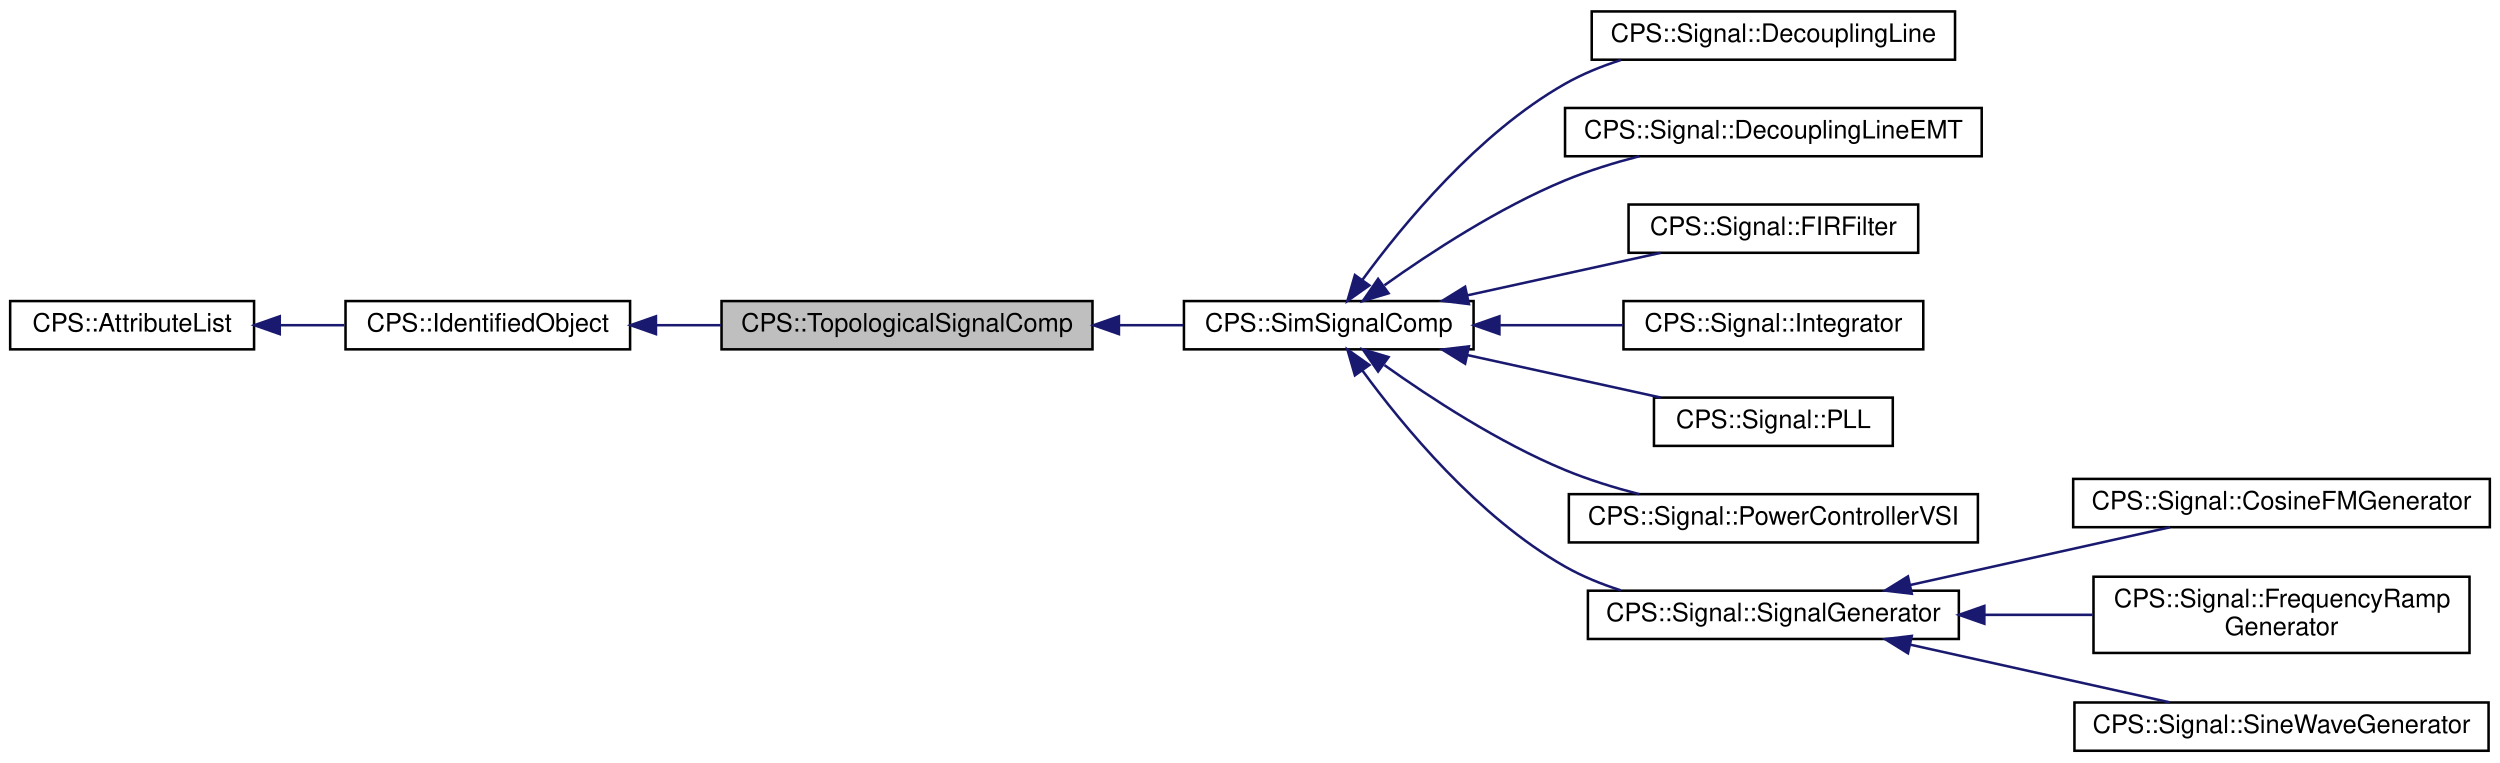
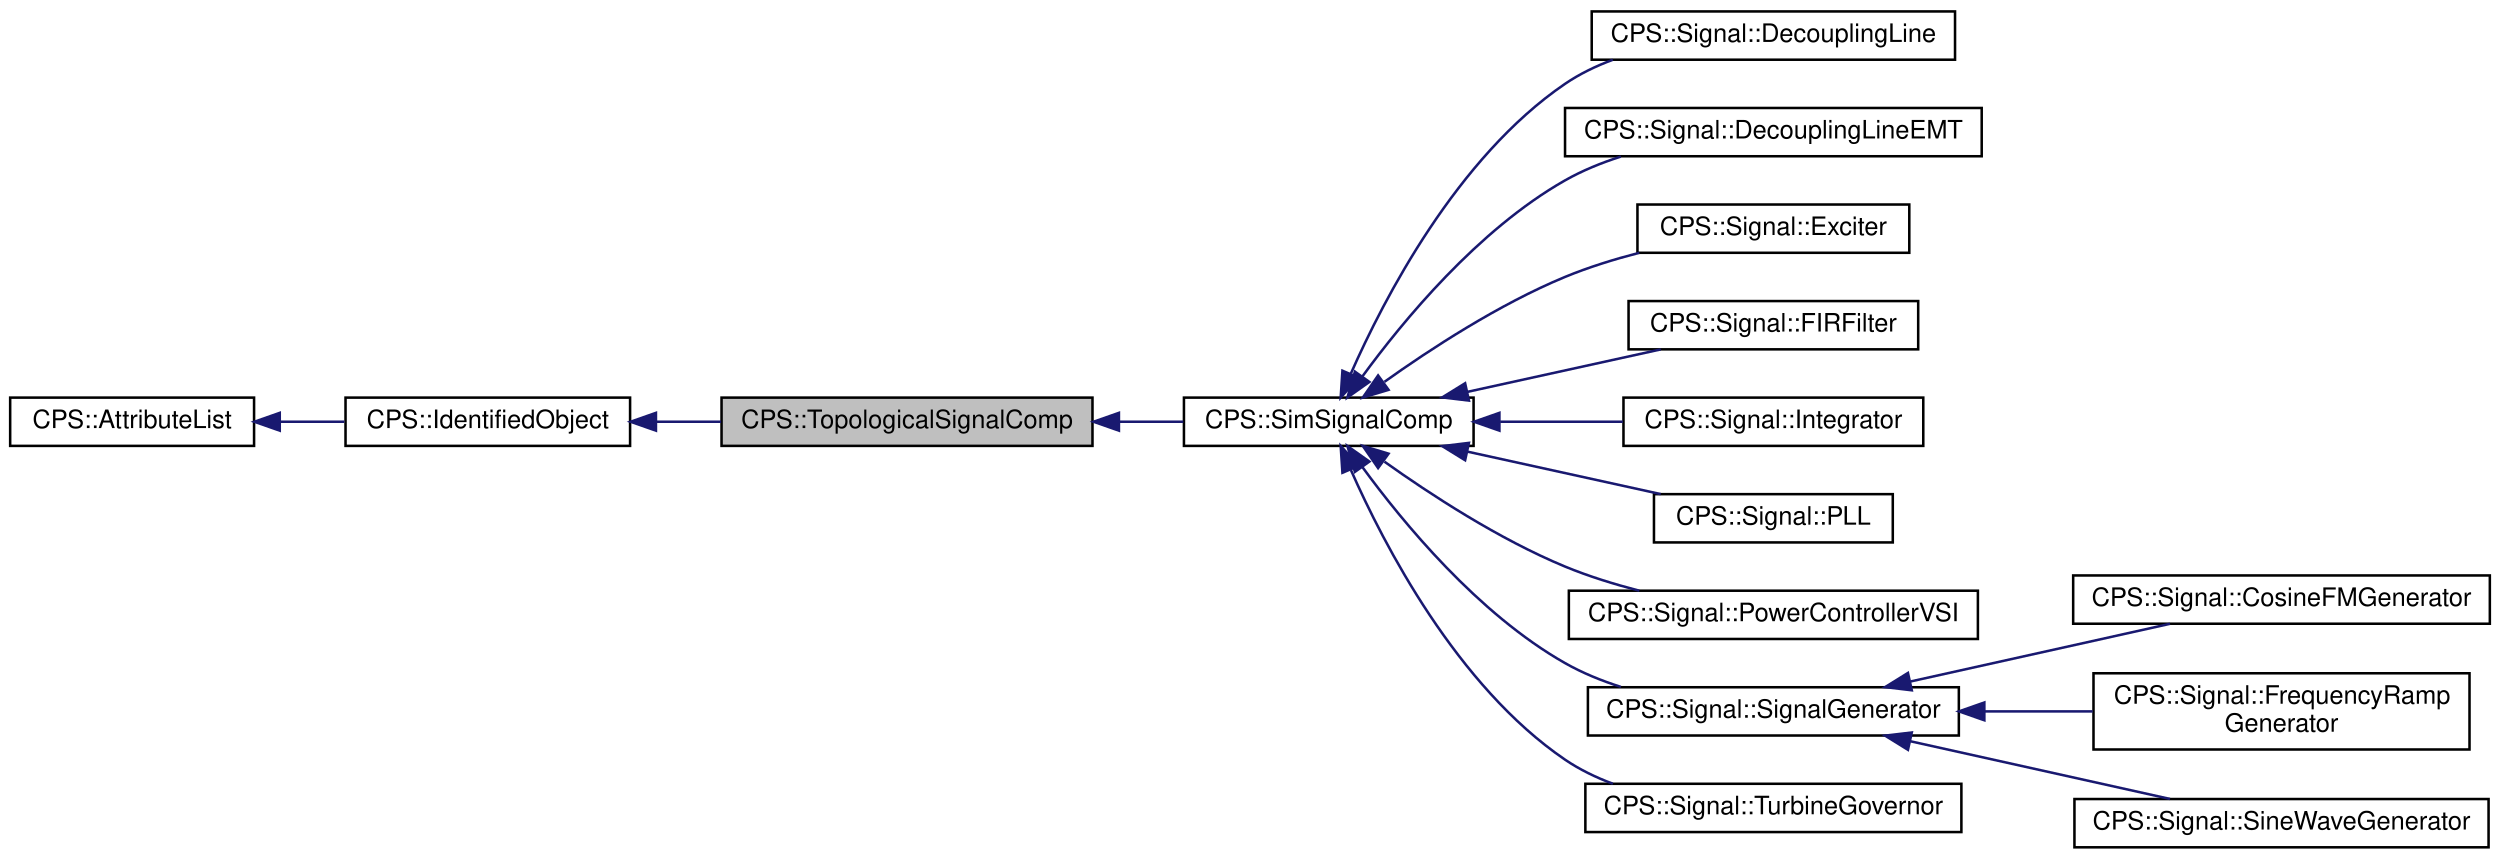
- <svg xmlns="http://www.w3.org/2000/svg" xmlns:xlink="http://www.w3.org/1999/xlink" width="984pt" height="300pt" viewBox="0.00 0.00 984.00 300.00">
-   <g id="graph0" class="graph" transform="scale(1 1) rotate(0) translate(4 296)">
+ <svg xmlns="http://www.w3.org/2000/svg" xmlns:xlink="http://www.w3.org/1999/xlink" width="984pt" height="338pt" viewBox="0.00 0.00 984.00 338.00">
+   <g id="graph0" class="graph" transform="scale(1 1) rotate(0) translate(4 334)">
    <g id="node1" class="node">
      <g id="a_node1">
        <a xlink:title=" ">
          <polygon fill="#bfbfbf" stroke="black" points="280,-158.5 280,-177.5 426,-177.5 426,-158.5 280,-158.5" />
          <text text-anchor="middle" x="353" y="-165.5" font-family="Helvetica" font-size="10.00">CPS::TopologicalSignalComp</text>
        </a>
      </g>
    </g>
    <g id="node4" class="node">
      <g id="a_node4">
        <a xlink:href="class_c_p_s_1_1_sim_signal_comp.html" target="_top" xlink:title=" ">
          <polygon fill="none" stroke="black" points="462,-158.5 462,-177.5 576,-177.5 576,-158.5 462,-158.5" />
          <text text-anchor="middle" x="519" y="-165.5" font-family="Helvetica" font-size="10.00">CPS::SimSignalComp</text>
        </a>
      </g>
    </g>
    <g id="edge3" class="edge">
      <path fill="none" stroke="midnightblue" d="M436.44,-168C445.01,-168 453.56,-168 461.74,-168" />
      <polygon fill="midnightblue" stroke="midnightblue" points="436.41,-164.5 426.41,-168 436.41,-171.5 436.41,-164.5" />
    </g>
    <g id="node2" class="node">
      <g id="a_node2">
        <a xlink:href="class_c_p_s_1_1_identified_object.html" target="_top" xlink:title=" ">
          <polygon fill="none" stroke="black" points="132,-158.5 132,-177.5 244,-177.5 244,-158.5 132,-158.5" />
          <text text-anchor="middle" x="188" y="-165.5" font-family="Helvetica" font-size="10.00">CPS::IdentifiedObject</text>
        </a>
      </g>
    </g>
    <g id="edge1" class="edge">
      <path fill="none" stroke="midnightblue" d="M254.29,-168C262.68,-168 271.32,-168 279.82,-168" />
      <polygon fill="midnightblue" stroke="midnightblue" points="254.18,-164.5 244.18,-168 254.18,-171.5 254.18,-164.5" />
    </g>
    <g id="node3" class="node">
      <g id="a_node3">
        <a xlink:href="class_c_p_s_1_1_attribute_list.html" target="_top" xlink:title="Base class of objects having attributes to access member variables.">
          <polygon fill="none" stroke="black" points="0,-158.5 0,-177.5 96,-177.5 96,-158.5 0,-158.5" />
          <text text-anchor="middle" x="48" y="-165.5" font-family="Helvetica" font-size="10.00">CPS::AttributeList</text>
        </a>
      </g>
    </g>
    <g id="edge2" class="edge">
      <path fill="none" stroke="midnightblue" d="M106.18,-168C114.56,-168 123.19,-168 131.54,-168" />
      <polygon fill="midnightblue" stroke="midnightblue" points="106.11,-164.5 96.11,-168 106.11,-171.5 106.11,-164.5" />
    </g>
    <g id="node5" class="node">
      <g id="a_node5">
        <a xlink:href="class_c_p_s_1_1_signal_1_1_decoupling_line.html" target="_top" xlink:title=" ">
-           <polygon fill="none" stroke="black" points="622.5,-272.5 622.5,-291.5 765.5,-291.5 765.5,-272.5 622.5,-272.5" />
-           <text text-anchor="middle" x="694" y="-279.5" font-family="Helvetica" font-size="10.00">CPS::Signal::DecouplingLine</text>
+           <polygon fill="none" stroke="black" points="622.5,-310.5 622.5,-329.5 765.5,-329.5 765.5,-310.5 622.5,-310.5" />
+           <text text-anchor="middle" x="694" y="-317.5" font-family="Helvetica" font-size="10.00">CPS::Signal::DecouplingLine</text>
        </a>
      </g>
    </g>
    <g id="edge4" class="edge">
-       <path fill="none" stroke="midnightblue" d="M532.26,-185.87C548.1,-207.54 577.75,-243.57 612,-263 618.78,-266.85 626.31,-269.92 633.96,-272.37" />
-       <polygon fill="midnightblue" stroke="midnightblue" points="534.99,-183.67 526.34,-177.55 529.29,-187.73 534.99,-183.67" />
+       <path fill="none" stroke="midnightblue" d="M527.72,-187C540.62,-216.25 569.43,-272 612,-301 617.73,-304.9 624.16,-308.01 630.82,-310.48" />
+       <polygon fill="midnightblue" stroke="midnightblue" points="530.82,-185.35 523.69,-177.51 524.38,-188.08 530.82,-185.35" />
    </g>
    <g id="node6" class="node">
      <g id="a_node6">
        <a xlink:href="class_c_p_s_1_1_signal_1_1_decoupling_line_e_m_t.html" target="_top" xlink:title=" ">
-           <polygon fill="none" stroke="black" points="612,-234.5 612,-253.5 776,-253.5 776,-234.5 612,-234.5" />
-           <text text-anchor="middle" x="694" y="-241.5" font-family="Helvetica" font-size="10.00">CPS::Signal::DecouplingLineEMT</text>
+           <polygon fill="none" stroke="black" points="612,-272.5 612,-291.5 776,-291.5 776,-272.5 612,-272.5" />
+           <text text-anchor="middle" x="694" y="-279.5" font-family="Helvetica" font-size="10.00">CPS::Signal::DecouplingLineEMT</text>
        </a>
      </g>
    </g>
    <g id="edge5" class="edge">
+       <path fill="none" stroke="midnightblue" d="M532.26,-185.87C548.1,-207.54 577.75,-243.57 612,-263 618.78,-266.85 626.31,-269.92 633.96,-272.37" />
+       <polygon fill="midnightblue" stroke="midnightblue" points="534.99,-183.67 526.34,-177.55 529.29,-187.73 534.99,-183.67" />
+     </g>
+     <g id="node7" class="node">
+       <g id="a_node7">
+         <a xlink:href="class_c_p_s_1_1_signal_1_1_exciter.html" target="_top" xlink:title="Exciter model.">
+           <polygon fill="none" stroke="black" points="640.5,-234.5 640.5,-253.5 747.5,-253.5 747.5,-234.5 640.5,-234.5" />
+           <text text-anchor="middle" x="694" y="-241.5" font-family="Helvetica" font-size="10.00">CPS::Signal::Exciter</text>
+         </a>
+       </g>
+     </g>
+     <g id="edge6" class="edge">
      <path fill="none" stroke="midnightblue" d="M540.91,-183.71C558.89,-196.53 585.98,-214.23 612,-225 621.21,-228.81 631.34,-231.95 641.22,-234.5" />
      <polygon fill="midnightblue" stroke="midnightblue" points="542.53,-180.56 532.39,-177.51 538.42,-186.23 542.53,-180.56" />
    </g>
-     <g id="node7" class="node">
-       <g id="a_node7">
+     <g id="node8" class="node">
+       <g id="a_node8">
        <a xlink:href="class_c_p_s_1_1_signal_1_1_f_i_r_filter.html" target="_top" xlink:title=" ">
          <polygon fill="none" stroke="black" points="637,-196.5 637,-215.5 751,-215.5 751,-196.5 637,-196.5" />
          <text text-anchor="middle" x="694" y="-203.5" font-family="Helvetica" font-size="10.00">CPS::Signal::FIRFilter</text>
        </a>
      </g>
    </g>
-     <g id="edge6" class="edge">
+     <g id="edge7" class="edge">
      <path fill="none" stroke="midnightblue" d="M573.51,-179.75C597.97,-185.13 626.57,-191.41 649.66,-196.48" />
      <polygon fill="midnightblue" stroke="midnightblue" points="574.17,-176.32 563.66,-177.59 572.67,-183.15 574.17,-176.32" />
    </g>
-     <g id="node8" class="node">
-       <g id="a_node8">
+     <g id="node9" class="node">
+       <g id="a_node9">
        <a xlink:href="class_c_p_s_1_1_signal_1_1_integrator.html" target="_top" xlink:title=" ">
          <polygon fill="none" stroke="black" points="635,-158.5 635,-177.5 753,-177.5 753,-158.5 635,-158.5" />
          <text text-anchor="middle" x="694" y="-165.5" font-family="Helvetica" font-size="10.00">CPS::Signal::Integrator</text>
        </a>
      </g>
    </g>
-     <g id="edge7" class="edge">
+     <g id="edge8" class="edge">
      <path fill="none" stroke="midnightblue" d="M586.46,-168C602.37,-168 619.23,-168 634.74,-168" />
      <polygon fill="midnightblue" stroke="midnightblue" points="586.17,-164.5 576.17,-168 586.17,-171.5 586.17,-164.5" />
    </g>
-     <g id="node9" class="node">
-       <g id="a_node9">
+     <g id="node10" class="node">
+       <g id="a_node10">
        <a xlink:href="class_c_p_s_1_1_signal_1_1_p_l_l.html" target="_top" xlink:title=" ">
          <polygon fill="none" stroke="black" points="647,-120.5 647,-139.5 741,-139.5 741,-120.5 647,-120.5" />
          <text text-anchor="middle" x="694" y="-127.5" font-family="Helvetica" font-size="10.00">CPS::Signal::PLL</text>
        </a>
      </g>
    </g>
-     <g id="edge8" class="edge">
+     <g id="edge9" class="edge">
      <path fill="none" stroke="midnightblue" d="M573.51,-156.25C597.97,-150.87 626.57,-144.59 649.66,-139.52" />
      <polygon fill="midnightblue" stroke="midnightblue" points="572.67,-152.85 563.66,-158.41 574.17,-159.68 572.67,-152.85" />
    </g>
-     <g id="node10" class="node">
-       <g id="a_node10">
+     <g id="node11" class="node">
+       <g id="a_node11">
        <a xlink:href="class_c_p_s_1_1_signal_1_1_power_controller_v_s_i.html" target="_top" xlink:title=" ">
          <polygon fill="none" stroke="black" points="613.5,-82.5 613.5,-101.5 774.5,-101.5 774.5,-82.5 613.5,-82.5" />
          <text text-anchor="middle" x="694" y="-89.5" font-family="Helvetica" font-size="10.00">CPS::Signal::PowerControllerVSI</text>
        </a>
      </g>
    </g>
-     <g id="edge9" class="edge">
+     <g id="edge10" class="edge">
      <path fill="none" stroke="midnightblue" d="M540.91,-152.29C558.89,-139.47 585.98,-121.77 612,-111 621.21,-107.19 631.34,-104.05 641.22,-101.5" />
      <polygon fill="midnightblue" stroke="midnightblue" points="538.42,-149.77 532.39,-158.49 542.53,-155.44 538.42,-149.77" />
    </g>
-     <g id="node11" class="node">
-       <g id="a_node11">
+     <g id="node12" class="node">
+       <g id="a_node12">
        <a xlink:href="class_c_p_s_1_1_signal_1_1_signal_generator.html" target="_top" xlink:title=" ">
          <polygon fill="none" stroke="black" points="621,-44.5 621,-63.5 767,-63.5 767,-44.5 621,-44.5" />
          <text text-anchor="middle" x="694" y="-51.5" font-family="Helvetica" font-size="10.00">CPS::Signal::SignalGenerator</text>
        </a>
      </g>
    </g>
-     <g id="edge10" class="edge">
+     <g id="edge11" class="edge">
      <path fill="none" stroke="midnightblue" d="M532.26,-150.13C548.1,-128.46 577.75,-92.43 612,-73 618.78,-69.15 626.31,-66.08 633.96,-63.63" />
      <polygon fill="midnightblue" stroke="midnightblue" points="529.29,-148.27 526.34,-158.45 534.99,-152.33 529.29,-148.27" />
    </g>
-     <g id="node12" class="node">
-       <g id="a_node12">
+     <g id="node16" class="node">
+       <g id="a_node16">
+         <a xlink:href="class_c_p_s_1_1_signal_1_1_turbine_governor.html" target="_top" xlink:title="Turbine governor model to be used with synchronous generator.">
+           <polygon fill="none" stroke="black" points="620,-6.5 620,-25.5 768,-25.5 768,-6.5 620,-6.5" />
+           <text text-anchor="middle" x="694" y="-13.5" font-family="Helvetica" font-size="10.00">CPS::Signal::TurbineGovernor</text>
+         </a>
+       </g>
+     </g>
+     <g id="edge15" class="edge">
+       <path fill="none" stroke="midnightblue" d="M527.72,-149C540.62,-119.75 569.43,-64 612,-35 617.73,-31.1 624.16,-27.99 630.82,-25.52" />
+       <polygon fill="midnightblue" stroke="midnightblue" points="524.38,-147.92 523.69,-158.49 530.82,-150.65 524.38,-147.92" />
+     </g>
+     <g id="node13" class="node">
+       <g id="a_node13">
        <a xlink:href="class_c_p_s_1_1_signal_1_1_cosine_f_m_generator.html" target="_top" xlink:title=" ">
          <polygon fill="none" stroke="black" points="812,-88.5 812,-107.5 976,-107.5 976,-88.5 812,-88.5" />
          <text text-anchor="middle" x="894" y="-95.5" font-family="Helvetica" font-size="10.00">CPS::Signal::CosineFMGenerator</text>
        </a>
      </g>
    </g>
-     <g id="edge11" class="edge">
+     <g id="edge12" class="edge">
      <path fill="none" stroke="midnightblue" d="M748.03,-65.78C779.99,-72.89 820.17,-81.82 850.12,-88.47" />
      <polygon fill="midnightblue" stroke="midnightblue" points="748.48,-62.3 737.96,-63.55 746.97,-69.13 748.48,-62.3" />
    </g>
-     <g id="node13" class="node">
-       <g id="a_node13">
+     <g id="node14" class="node">
+       <g id="a_node14">
        <a xlink:href="class_c_p_s_1_1_signal_1_1_frequency_ramp_generator.html" target="_top" xlink:title=" ">
          <polygon fill="none" stroke="black" points="820,-39 820,-69 968,-69 968,-39 820,-39" />
          <text text-anchor="start" x="828" y="-57" font-family="Helvetica" font-size="10.00">CPS::Signal::FrequencyRamp</text>
          <text text-anchor="middle" x="894" y="-46" font-family="Helvetica" font-size="10.00">Generator</text>
        </a>
      </g>
    </g>
-     <g id="edge12" class="edge">
+     <g id="edge13" class="edge">
      <path fill="none" stroke="midnightblue" d="M777.2,-54C791.29,-54 805.85,-54 819.68,-54" />
      <polygon fill="midnightblue" stroke="midnightblue" points="777.04,-50.5 767.04,-54 777.04,-57.5 777.04,-50.5" />
    </g>
-     <g id="node14" class="node">
-       <g id="a_node14">
+     <g id="node15" class="node">
+       <g id="a_node15">
        <a xlink:href="class_c_p_s_1_1_signal_1_1_sine_wave_generator.html" target="_top" xlink:title=" ">
          <polygon fill="none" stroke="black" points="812.5,-0.5 812.5,-19.5 975.5,-19.5 975.5,-0.5 812.5,-0.5" />
          <text text-anchor="middle" x="894" y="-7.5" font-family="Helvetica" font-size="10.00">CPS::Signal::SineWaveGenerator</text>
        </a>
      </g>
    </g>
-     <g id="edge13" class="edge">
+     <g id="edge14" class="edge">
      <path fill="none" stroke="midnightblue" d="M748.03,-42.22C779.99,-35.11 820.17,-26.18 850.12,-19.53" />
      <polygon fill="midnightblue" stroke="midnightblue" points="746.97,-38.87 737.96,-44.45 748.48,-45.7 746.97,-38.87" />
    </g>
  </g>
</svg>
